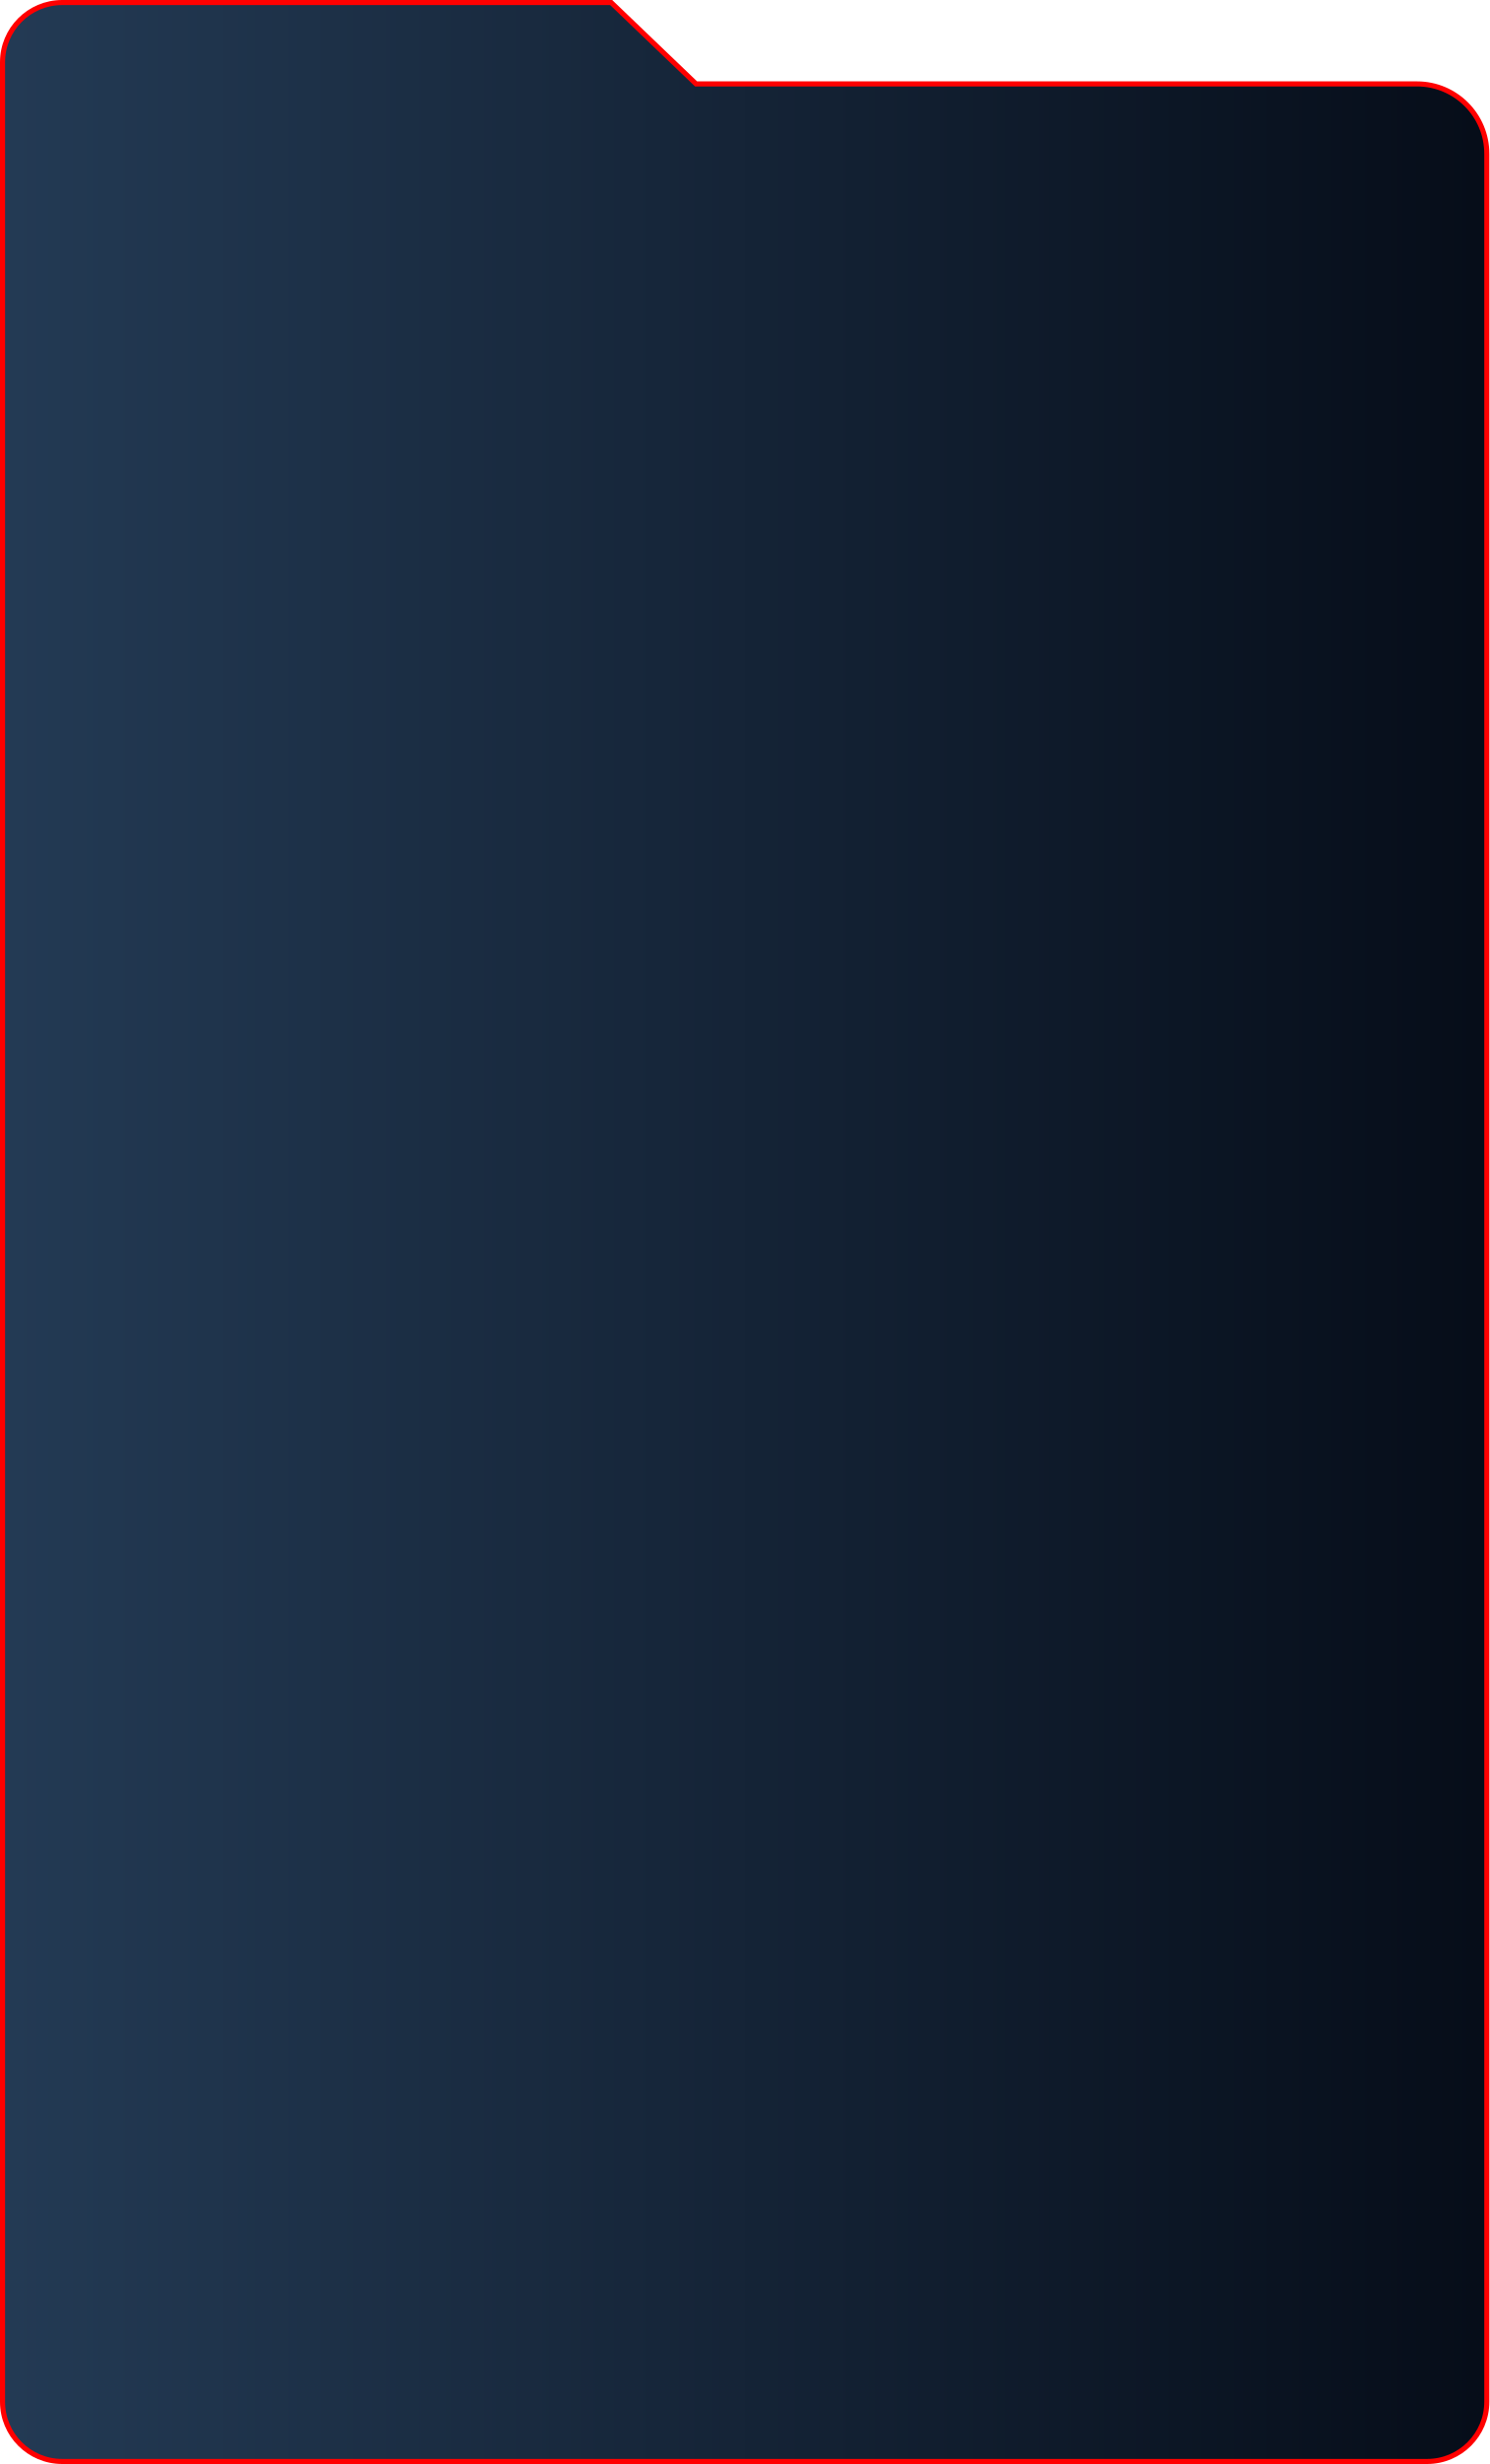
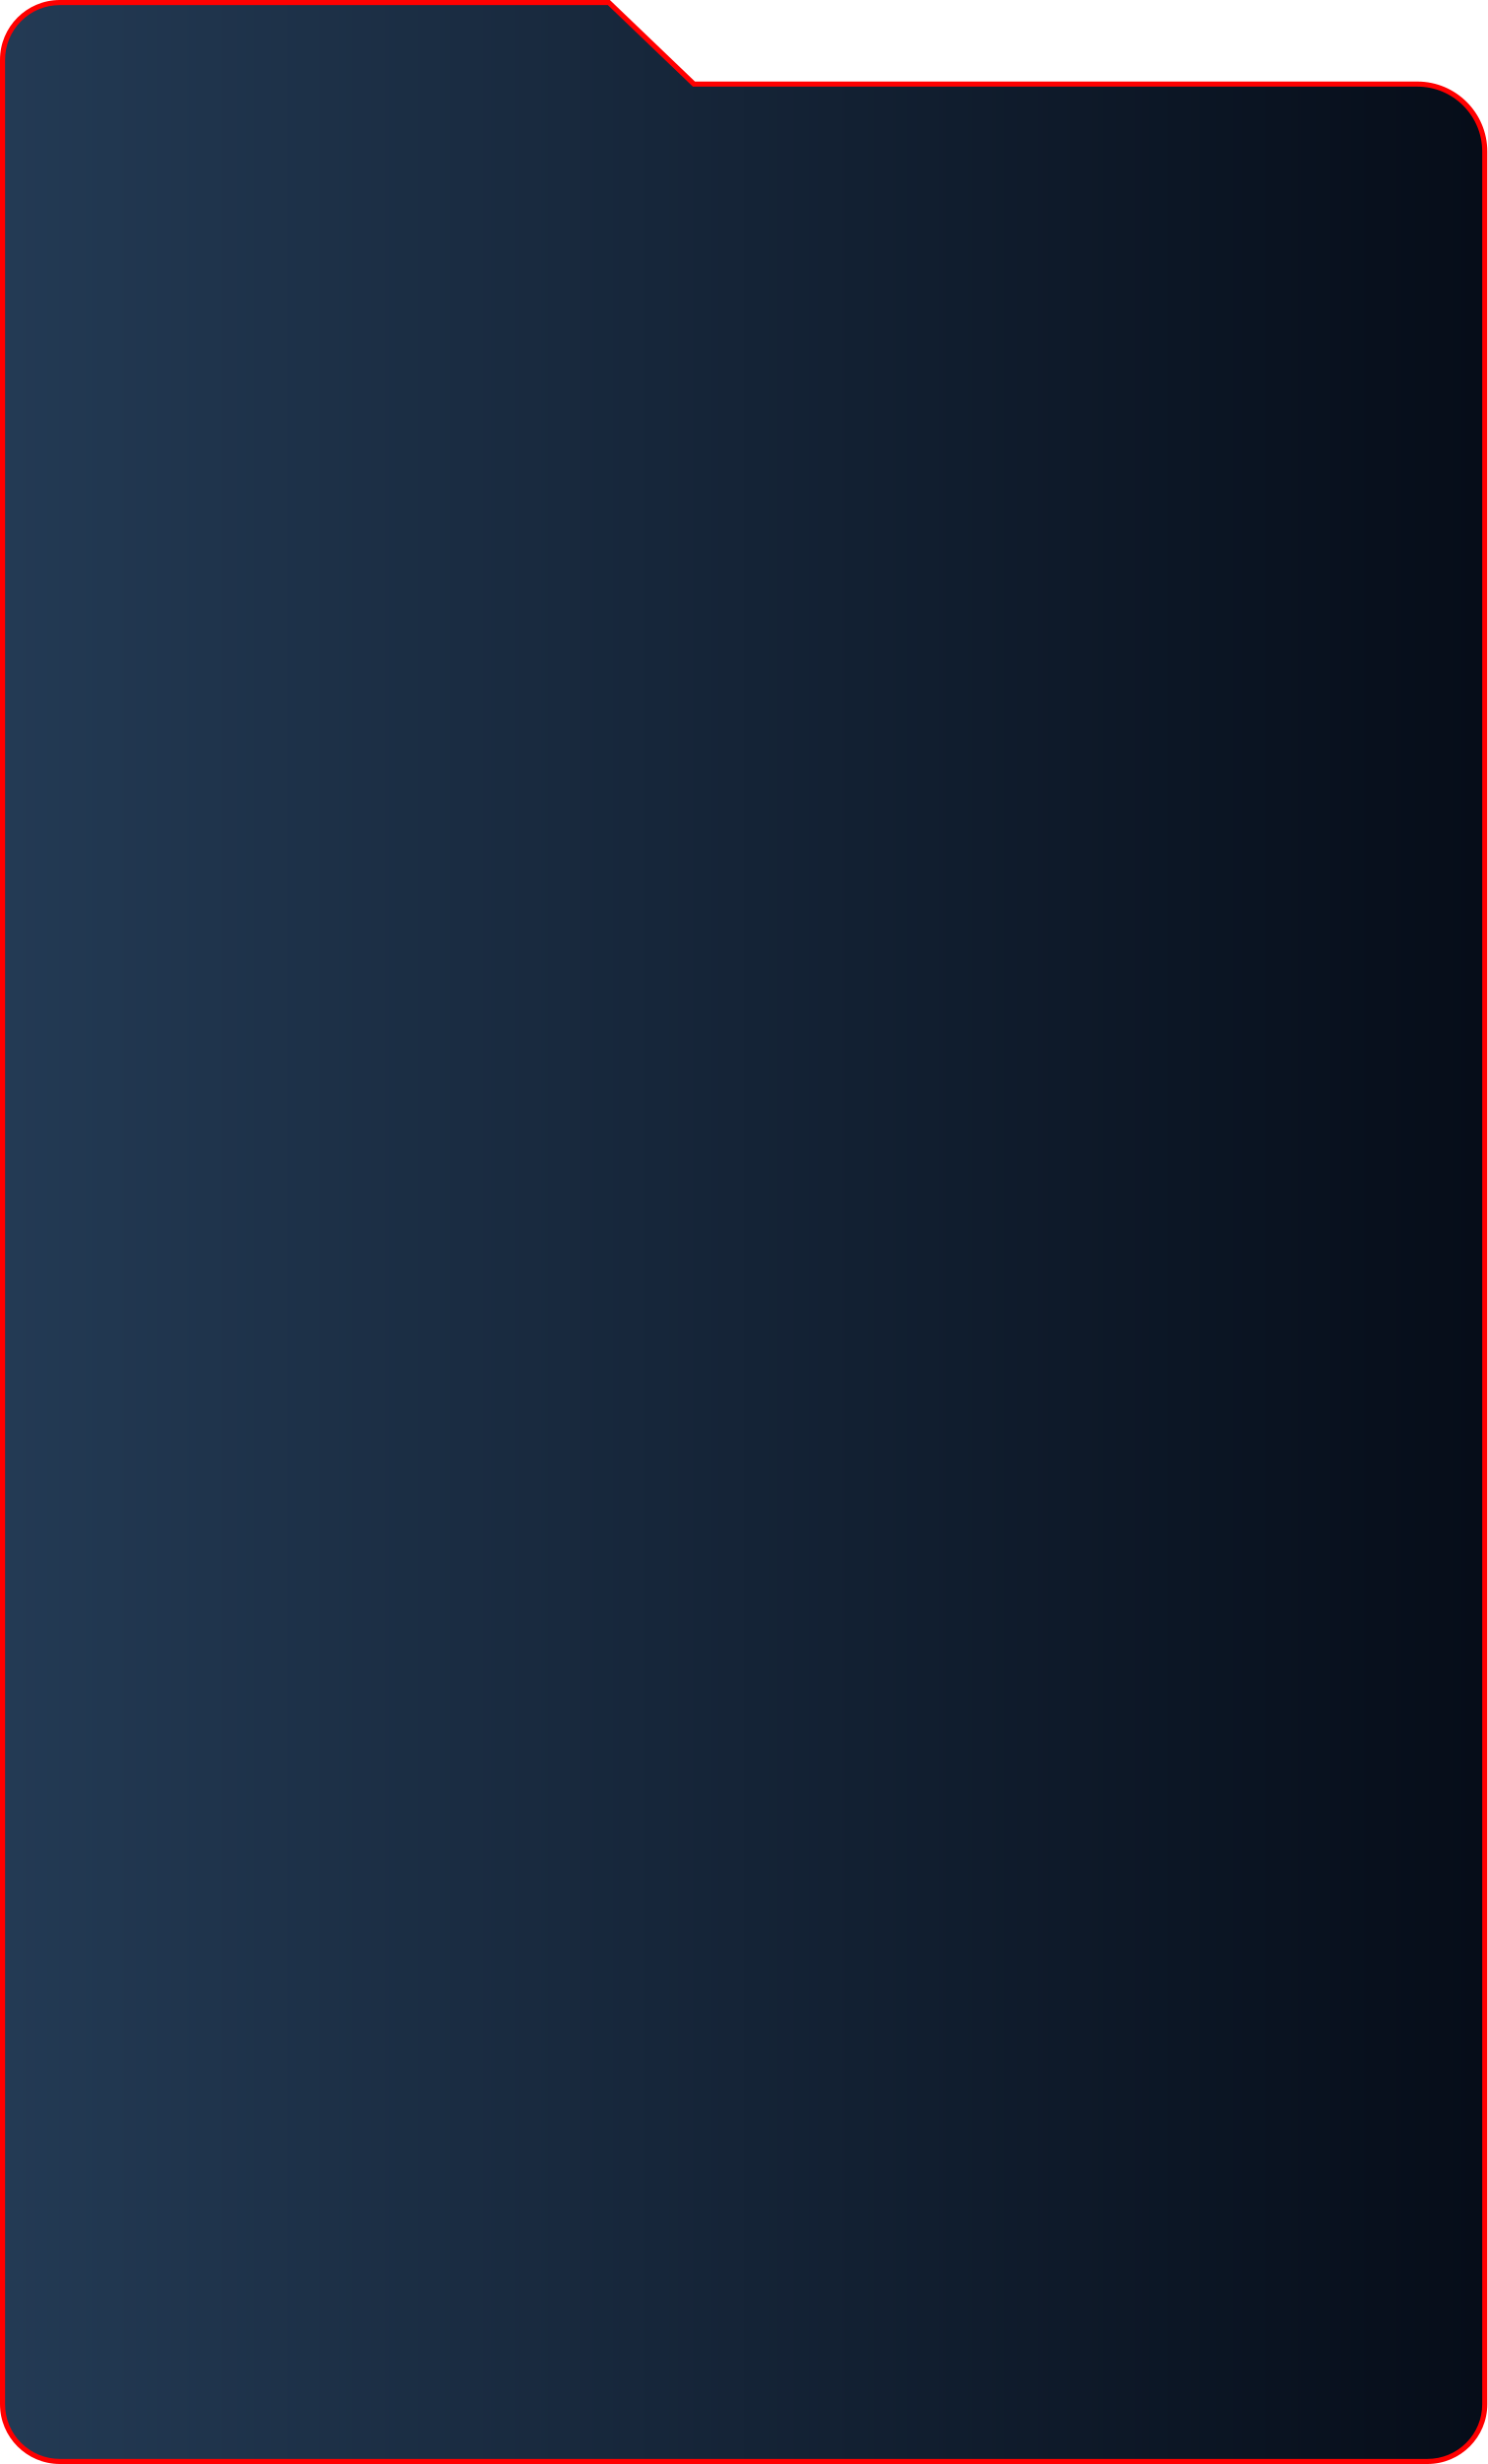
- <svg xmlns="http://www.w3.org/2000/svg" width="293.5" height="485.5" viewBox="0 0 293.5 485.5">
+ <svg xmlns="http://www.w3.org/2000/svg" width="292.5" height="484.5" viewBox="0 0 292.5 484.5">
  <defs>
    <linearGradient id="linear-gradient" y1="0.414" x2="1" y2="0.414" gradientUnits="objectBoundingBox">
      <stop offset="0" stop-color="#233a54" />
      <stop offset="1" stop-color="#060d19" />
    </linearGradient>
  </defs>
-   <path id="Path_12" data-name="Path 12" d="M281,484.75H12A11.763,11.763,0,0,1,.25,472.975V12.025A11.763,11.763,0,0,1,12,.25H120.192L136.85,16.214l.073.069H279a13.764,13.764,0,0,1,13.75,13.78V472.975A11.764,11.764,0,0,1,281,484.75Z" transform="translate(0.25 0.25)" stroke="red" stroke-width="1" fill="url(#linear-gradient)" />
+   <g id="Path_12" data-name="Path 12" transform="translate(-0.25 -0.25)" fill="url(#linear-gradient)">
+     <path d="M 281 484.25 L 12 484.25 C 8.992 484.247 6.165 483.072 4.04 480.943 C 1.915 478.813 0.747 475.984 0.75 472.976 L 0.75 12.025 C 0.747 9.016 1.915 6.187 4.04 4.057 C 6.165 1.928 8.992 0.753 12.001 0.75 L 119.991 0.75 L 136.504 16.575 L 136.58 16.646 L 136.724 16.783 L 136.923 16.783 L 279 16.783 C 282.543 16.787 285.872 18.17 288.375 20.678 C 290.878 23.186 292.254 26.519 292.25 30.062 L 292.25 472.975 C 292.253 475.984 291.084 478.813 288.959 480.942 C 286.835 483.072 284.008 484.246 280.999 484.25 L 281 484.25 Z" stroke="none" />
+     <path d="M 281 483.75 L 280.999 483.75 C 283.873 483.747 286.575 482.624 288.605 480.589 C 290.636 478.554 291.753 475.851 291.75 472.975 L 291.75 30.062 C 291.754 26.652 290.43 23.445 288.021 21.031 C 285.613 18.618 282.409 17.286 279 17.283 L 136.525 17.283 L 136.158 16.936 L 119.79 1.25 L 12.001 1.25 C 9.126 1.253 6.425 2.376 4.394 4.411 C 2.364 6.445 1.247 9.149 1.25 12.025 L 1.25 472.976 C 1.247 475.851 2.364 478.555 4.394 480.59 C 6.425 482.624 9.126 483.747 12 483.75 L 281 483.75 M 281 484.75 L 12 484.75 C 5.504 484.743 0.243 479.471 0.25 472.975 L 0.25 12.025 C 0.243 5.529 5.504 0.257 12 0.25 L 120.192 0.25 L 136.923 16.283 L 279 16.283 C 286.602 16.291 292.759 22.461 292.75 30.063 L 292.75 472.975 C 292.756 479.471 287.496 484.742 281 484.75 Z" stroke="none" fill="red" />
+   </g>
</svg>
